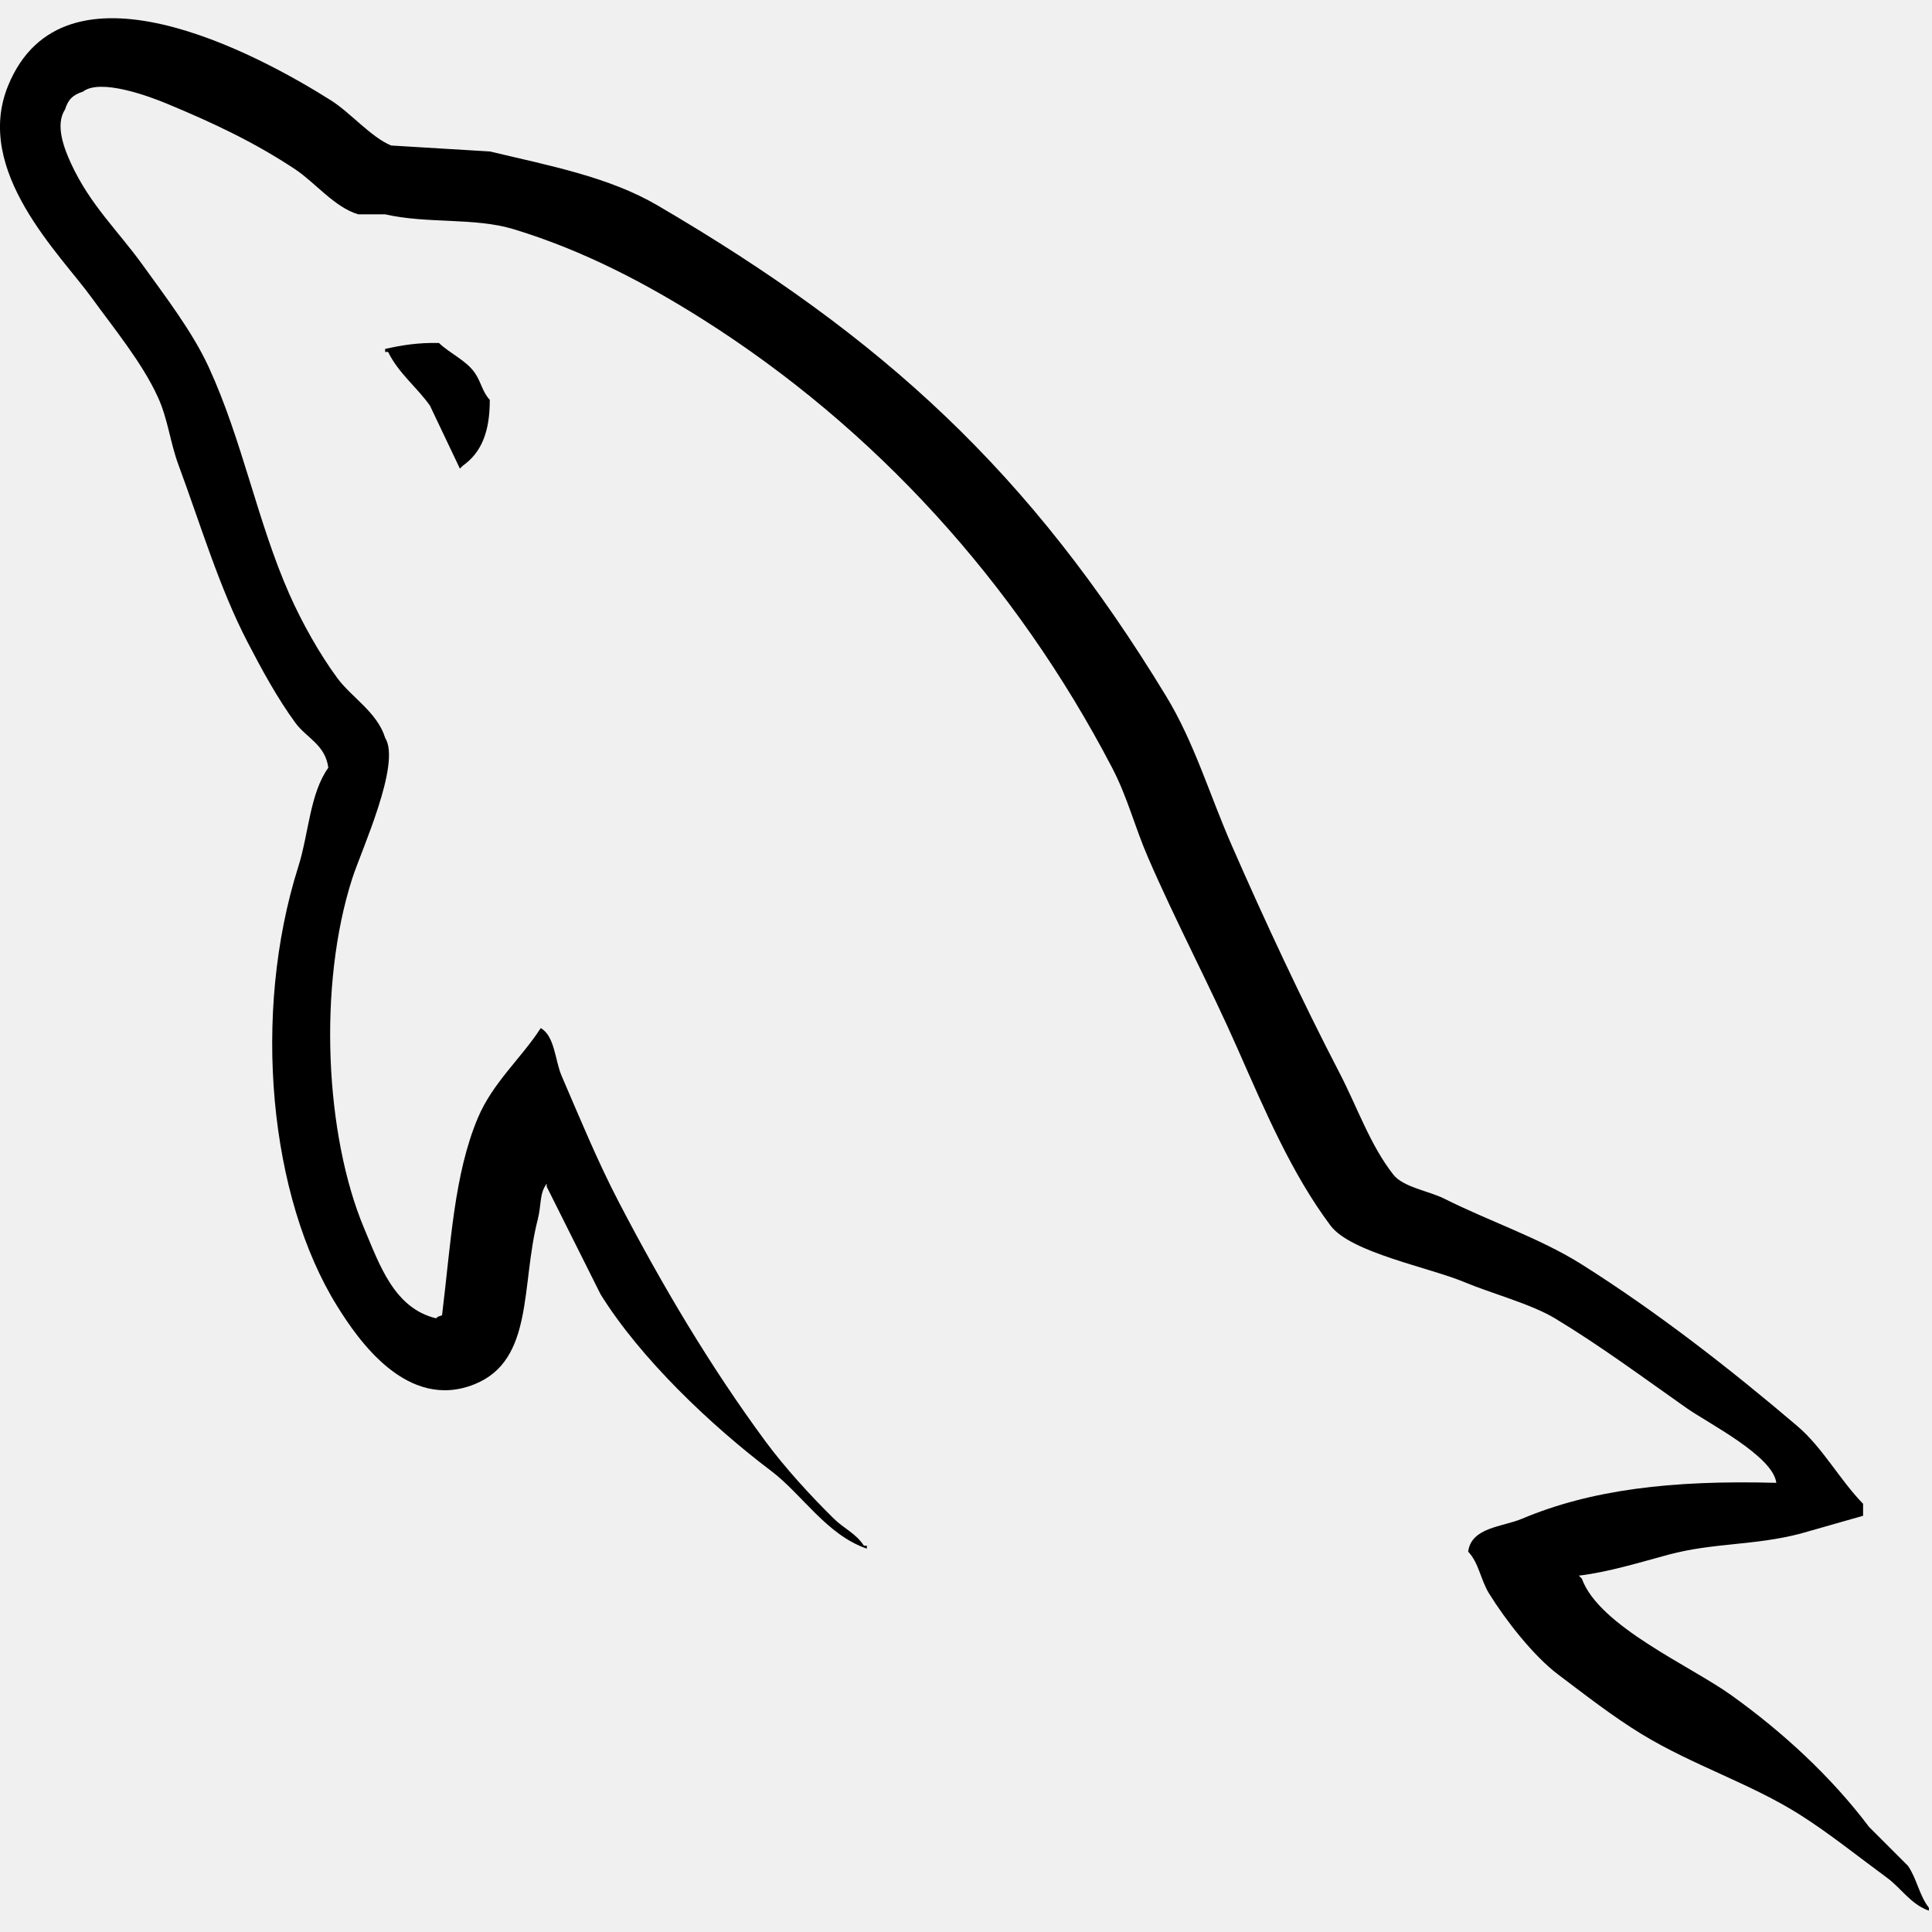
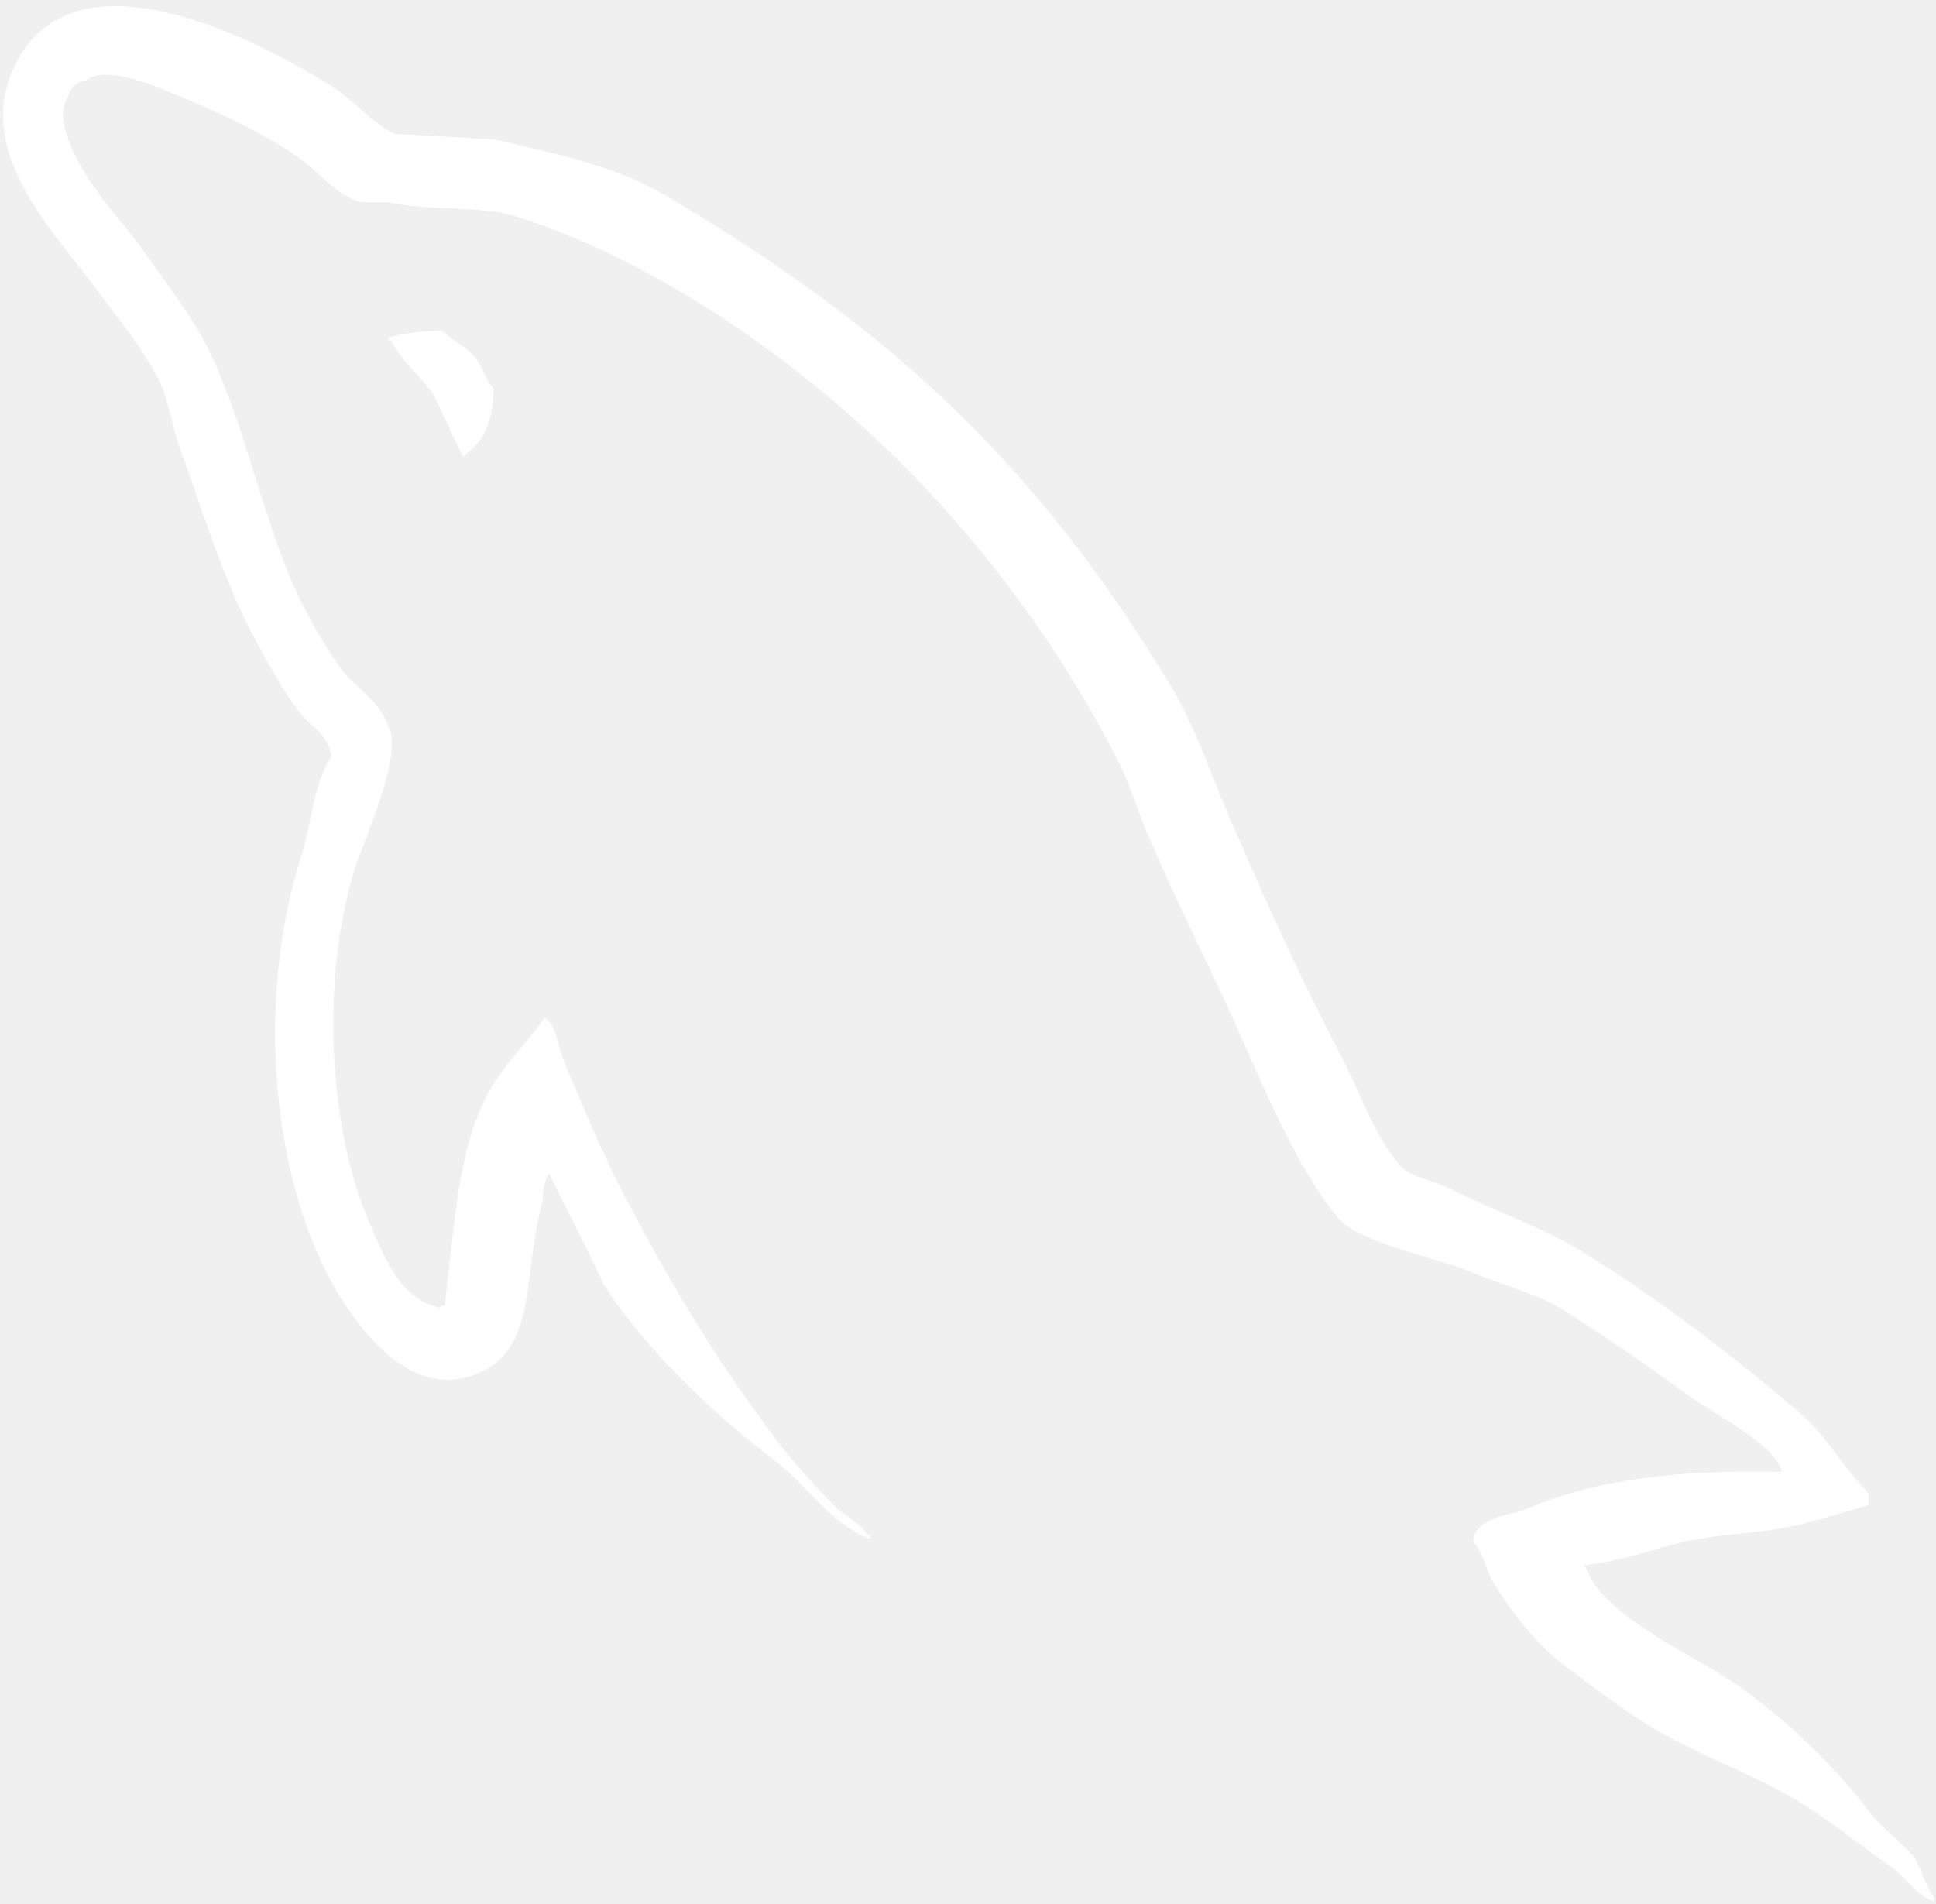
- <svg viewBox="0 0 128 128">
-   <path fill="#FFFFF" d="M117.688 98.242c-6.973-.191-12.297.461-16.852 2.379-1.293.547-3.355.559-3.566 2.18.711.746.82 1.859 1.387 2.777 1.086 1.754 2.922 4.113 4.559 5.352 1.789 1.348 3.633 2.793 5.551 3.961 3.414 2.082 7.223 3.27 10.504 5.352 1.938 1.23 3.859 2.777 5.75 4.164.934.684 1.563 1.75 2.773 2.18v-.195c-.637-.812-.801-1.93-1.387-2.777l-2.578-2.578c-2.52-3.344-5.719-6.281-9.117-8.719-2.711-1.949-8.781-4.578-9.91-7.73l-.199-.199c1.922-.219 4.172-.914 5.949-1.391 2.98-.797 5.645-.59 8.719-1.387l4.164-1.187v-.793c-1.555-1.594-2.664-3.707-4.359-5.152-4.441-3.781-9.285-7.555-14.273-10.703-2.766-1.746-6.184-2.883-9.117-4.363-.988-.496-2.719-.758-3.371-1.586-1.539-1.961-2.379-4.449-3.566-6.738-2.488-4.793-4.93-10.023-7.137-15.066-1.504-3.437-2.484-6.828-4.359-9.91-9-14.797-18.687-23.73-33.695-32.508-3.195-1.867-7.039-2.605-11.102-3.57l-6.543-.395c-1.332-.555-2.715-2.184-3.965-2.977C16.977 3.52 4.223-3.312.539 5.672-1.785 11.34 4.016 16.871 6.09 19.746c1.457 2.012 3.32 4.273 4.359 6.539.688 1.492.805 2.984 1.391 4.559 1.438 3.883 2.695 8.109 4.559 11.695.941 1.816 1.98 3.727 3.172 5.352.727.996 1.98 1.438 2.18 2.973-1.227 1.715-1.297 4.375-1.984 6.543-3.098 9.77-1.926 21.91 2.578 29.137 1.383 2.223 4.641 6.98 9.117 5.156 3.918-1.598 3.043-6.539 4.164-10.902.254-.988.098-1.715.594-2.379v.199l3.57 7.133c2.641 4.254 7.324 8.699 11.297 11.699 2.059 1.555 3.68 4.242 6.344 5.152v-.199h-.199c-.516-.805-1.324-1.137-1.98-1.781-1.551-1.523-3.277-3.414-4.559-5.156-3.613-4.902-6.805-10.27-9.711-15.855-1.391-2.668-2.598-5.609-3.77-8.324-.453-1.047-.445-2.633-1.387-3.172-1.281 1.988-3.172 3.598-4.164 5.945-1.582 3.754-1.789 8.336-2.375 13.082-.348.125-.195.039-.398.199-2.762-.668-3.73-3.508-4.758-5.949-2.594-6.164-3.078-16.09-.793-23.191.59-1.836 3.262-7.617 2.18-9.316-.516-1.691-2.219-2.672-3.172-3.965-1.18-1.598-2.355-3.703-3.172-5.551-2.125-4.805-3.113-10.203-5.352-15.062-1.07-2.324-2.875-4.676-4.359-6.738-1.645-2.289-3.484-3.977-4.758-6.742-.453-.984-1.066-2.559-.398-3.566.215-.684.516-.969 1.191-1.191 1.148-.887 4.352.297 5.547.793 3.18 1.32 5.832 2.578 8.527 4.363 1.289.855 2.598 2.512 4.16 2.973h1.785c2.789.641 5.914.195 8.523.988 4.609 1.402 8.738 3.582 12.488 5.949 11.422 7.215 20.766 17.48 27.156 29.734 1.027 1.973 1.473 3.852 2.379 5.945 1.824 4.219 4.125 8.559 5.941 12.688 1.816 4.113 3.582 8.27 6.148 11.695 1.348 1.801 6.551 2.766 8.918 3.766 1.66.699 4.379 1.43 5.949 2.379 3 1.809 5.906 3.965 8.723 5.945 1.402.992 5.73 3.168 5.945 4.957zm-88.605-75.52c-1.453-.027-2.48.156-3.566.395v.199h.195c.695 1.422 1.918 2.34 2.777 3.566l1.98 4.164.199-.195c1.227-.867 1.789-2.25 1.781-4.363-.492-.52-.562-1.164-.992-1.785-.562-.824-1.66-1.289-2.375-1.98zm0 0" />
+ <svg xmlns="http://www.w3.org/2000/svg" width="243" height="239" viewBox="0 0 243 239" fill="none">
+   <path fill-rule="evenodd" clip-rule="evenodd" d="M223.63 184.78C210.448 184.451 200.221 185.77 191.65 189.398C189.182 190.392 185.221 190.392 184.896 193.521C186.215 194.833 186.374 196.979 187.531 198.797C189.507 202.096 192.973 206.541 196.102 208.85C199.567 211.491 203.029 214.125 206.65 216.434C213.078 220.388 220.33 222.697 226.593 226.653C230.221 228.963 233.845 231.929 237.473 234.405C239.283 235.724 240.44 237.87 242.749 238.69V238.191C241.596 236.714 241.263 234.571 240.115 232.916C238.463 231.272 236.815 229.783 235.164 228.139C230.387 221.71 224.45 216.102 218.018 211.491C212.742 207.863 201.204 202.92 199.061 196.82L198.736 196.488C202.357 196.155 206.646 194.836 210.108 193.846C215.716 192.368 220.822 192.694 226.589 191.212C229.23 190.551 231.865 189.727 234.506 188.903V187.421C231.54 184.455 229.397 180.498 226.267 177.698C217.862 170.445 208.626 163.355 199.065 157.422C193.955 154.127 187.361 151.98 181.926 149.183C179.942 148.193 176.65 147.698 175.498 146.05C172.523 142.426 170.879 137.645 168.737 133.356C163.96 124.29 159.341 114.237 155.222 104.676C152.255 98.247 150.438 91.819 146.817 85.885C129.837 57.862 111.372 40.882 83.02 24.235C76.924 20.773 69.672 19.288 61.921 17.478C57.801 17.311 53.682 16.983 49.559 16.816C46.917 15.664 44.283 12.531 41.974 11.046C32.579 5.112 8.347 -7.745 1.42 9.232C-3.032 19.946 8.014 30.494 11.805 35.935C14.613 39.726 18.233 44.012 20.217 48.297C21.366 51.098 21.695 54.068 22.851 57.035C25.486 64.287 27.961 72.363 31.423 79.124C33.233 82.586 35.21 86.214 37.519 89.347C38.838 91.161 41.147 91.985 41.638 94.952C39.329 98.251 39.17 103.194 37.851 107.317C31.914 125.945 34.223 149.021 42.628 162.702C45.27 166.821 51.532 175.887 59.941 172.425C67.359 169.459 65.708 160.064 67.851 151.821C68.349 149.845 68.017 148.526 69.003 147.207V147.536C71.312 152.15 73.621 156.602 75.764 161.216C80.874 169.293 89.778 177.701 97.196 183.306C101.149 186.272 104.282 191.386 109.225 193.196V192.697H108.9C107.91 191.219 106.425 190.558 105.106 189.402C102.139 186.435 98.844 182.807 96.535 179.512C89.615 170.283 83.519 160.06 78.077 149.512C75.435 144.403 73.126 138.798 70.991 133.689C69.993 131.708 69.993 128.742 68.349 127.755C65.874 131.379 62.253 134.516 60.432 138.964C57.299 146.05 56.974 154.788 55.821 163.854C55.156 164.02 55.489 163.854 55.156 164.183C49.888 162.868 48.07 157.426 46.094 152.811C41.15 141.107 40.323 122.317 44.608 108.799C45.761 105.337 50.712 94.457 48.735 91.161C47.738 88.028 44.45 86.218 42.632 83.742C40.489 80.609 38.187 76.656 36.702 73.195C32.749 63.962 30.772 53.743 26.483 44.51C24.499 40.225 21.041 35.773 18.237 31.82C15.104 27.368 11.65 24.235 9.174 18.963C8.35 17.149 7.198 14.182 8.517 12.206C8.842 10.887 9.507 10.392 10.818 10.063C12.961 8.249 19.065 10.558 21.207 11.544C27.303 14.016 32.413 16.325 37.522 19.783C39.831 21.431 42.307 24.564 45.273 25.391H48.739C54.015 26.544 59.944 25.72 64.888 27.202C73.625 30.006 81.535 34.125 88.629 38.577C110.219 52.258 128.027 71.709 140.056 94.952C142.033 98.742 142.857 102.204 144.674 106.161C148.14 114.241 152.425 122.479 155.88 130.393C159.345 138.14 162.641 146.054 167.584 152.482C170.059 155.944 179.946 157.755 184.398 159.569C187.697 161.05 192.803 162.373 195.777 164.183C201.378 167.645 206.982 171.602 212.258 175.392C214.892 177.365 223.138 181.484 223.63 184.78Z" fill="white" />
+   <path fill-rule="evenodd" clip-rule="evenodd" d="M55.492 41.536C52.692 41.536 50.716 41.865 48.739 42.36V42.689H49.064C50.383 45.327 52.692 47.141 54.34 49.446C55.659 52.084 56.815 54.722 58.134 57.36L58.459 57.031C60.768 55.383 61.925 52.745 61.925 48.788C60.935 47.636 60.772 46.479 59.948 45.327C58.958 43.679 56.815 42.855 55.492 41.536Z" fill="white" />
</svg>
